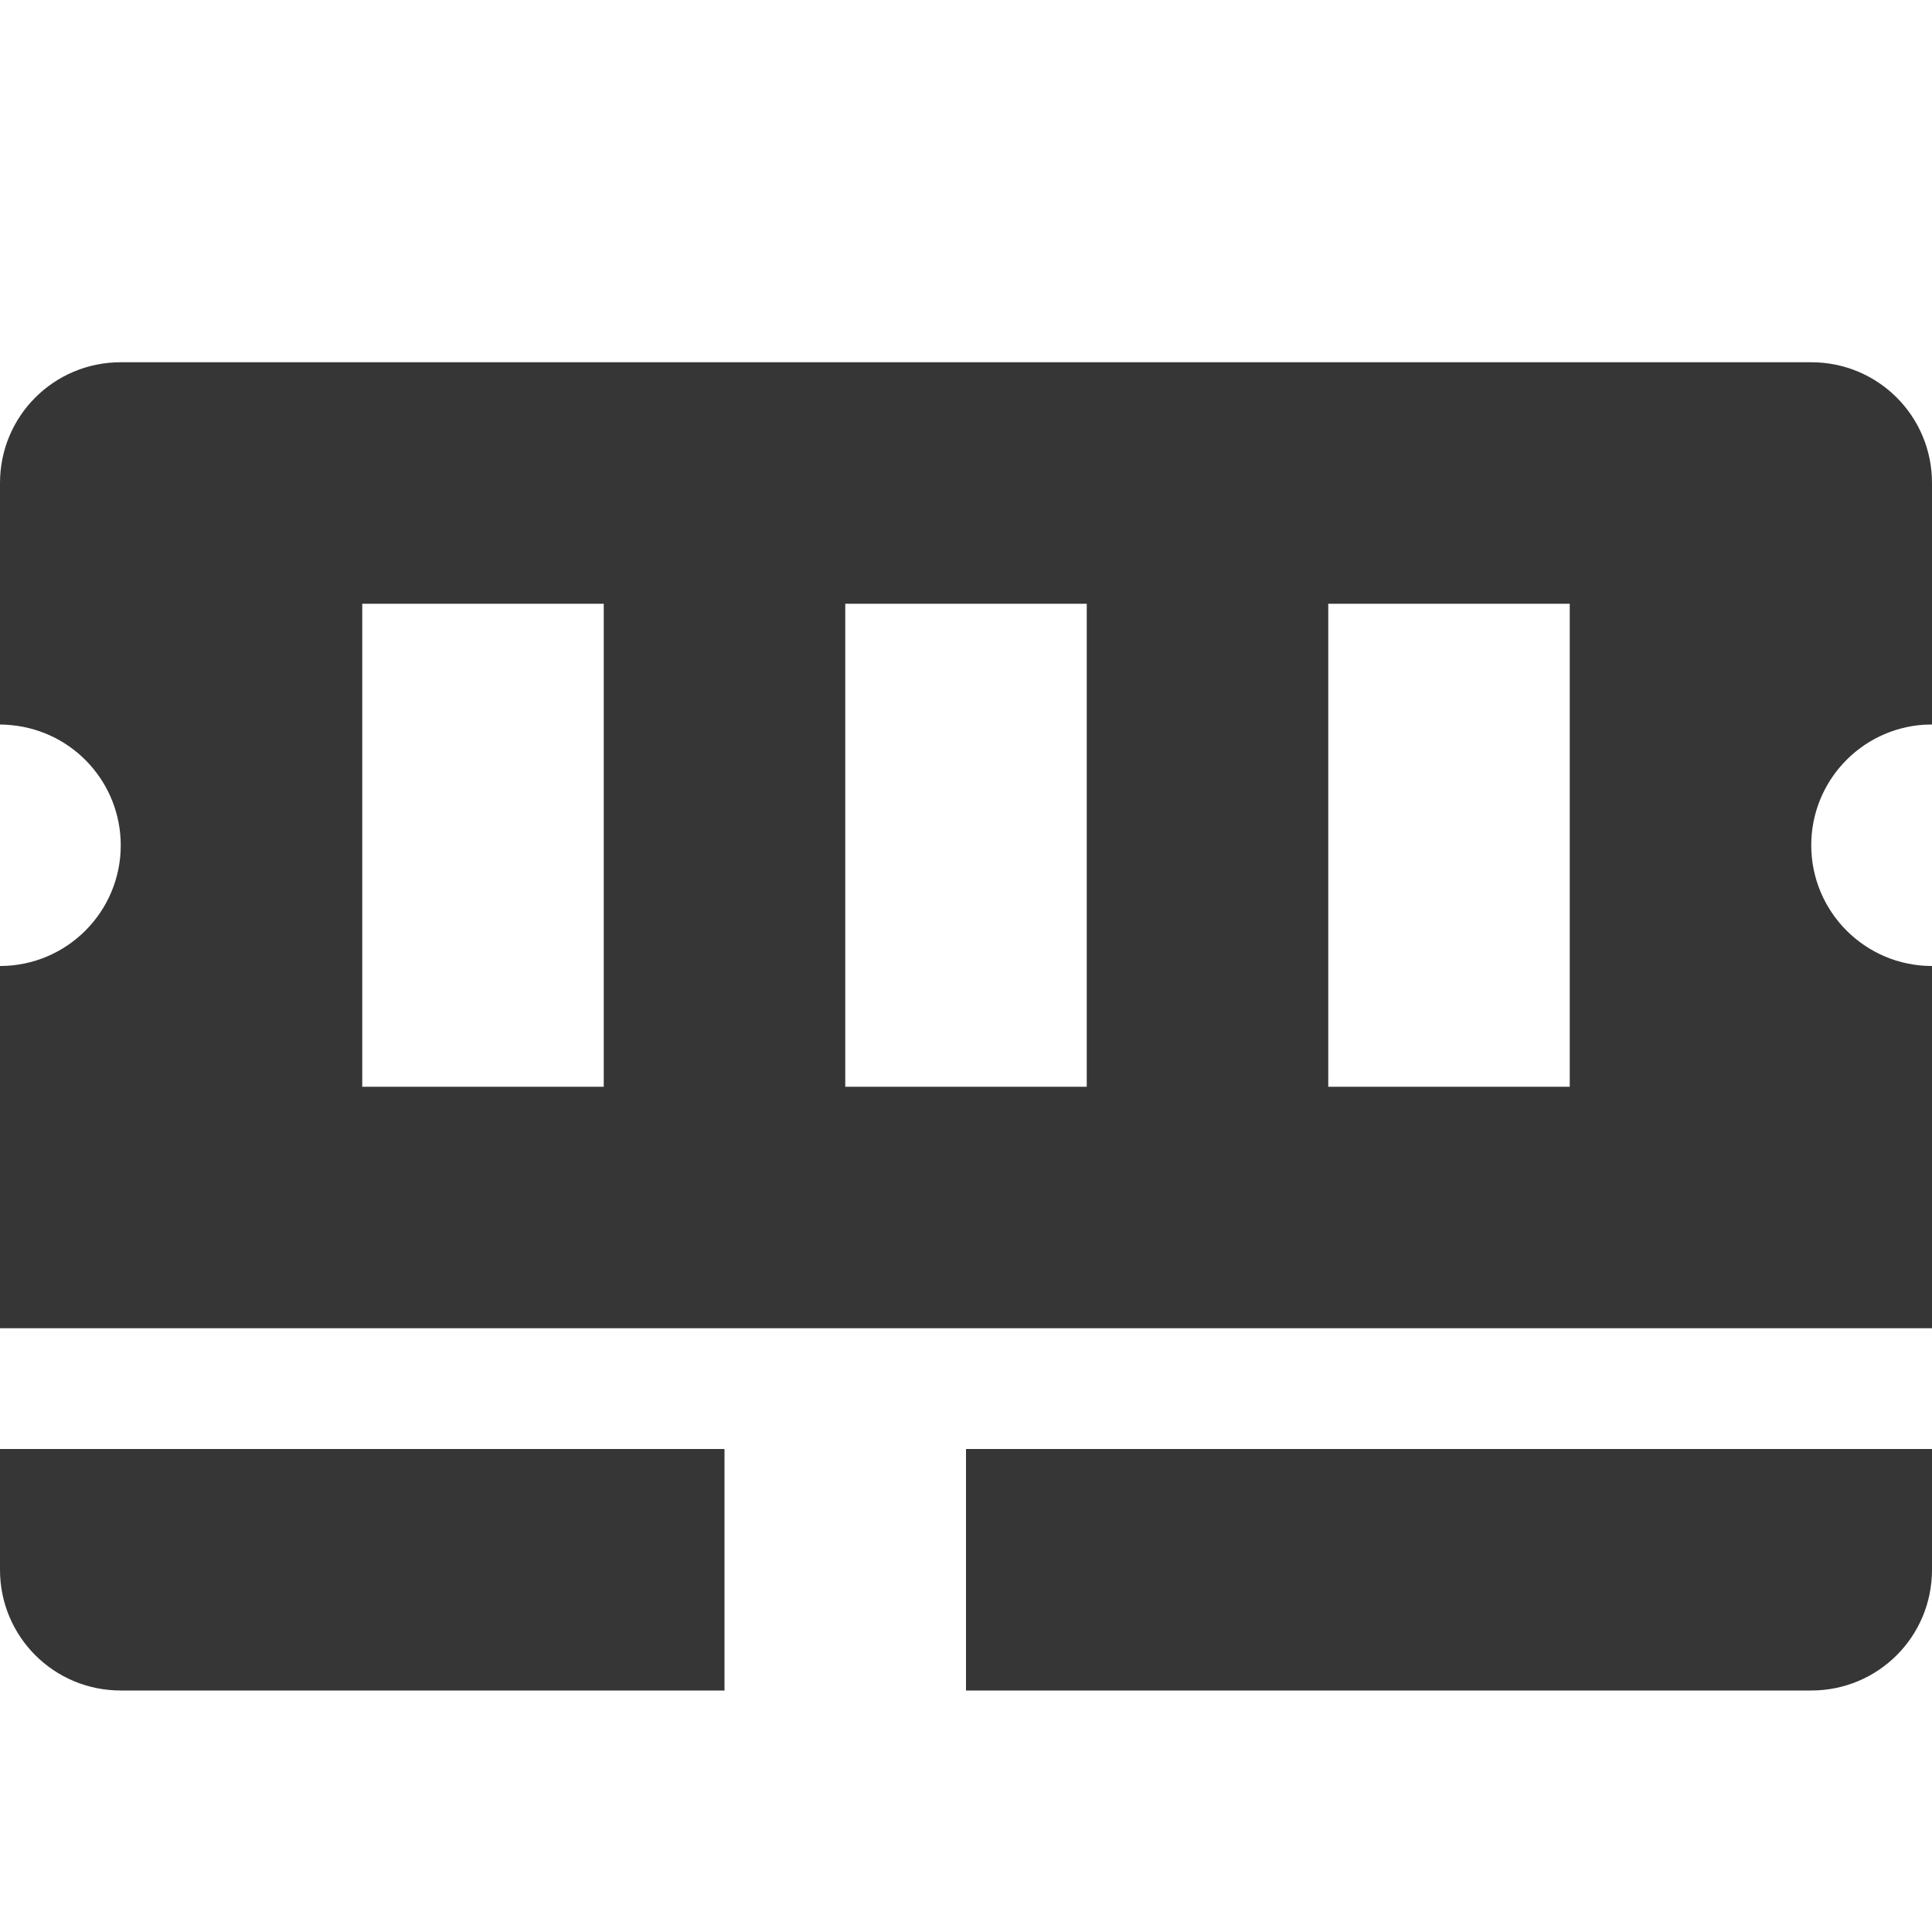
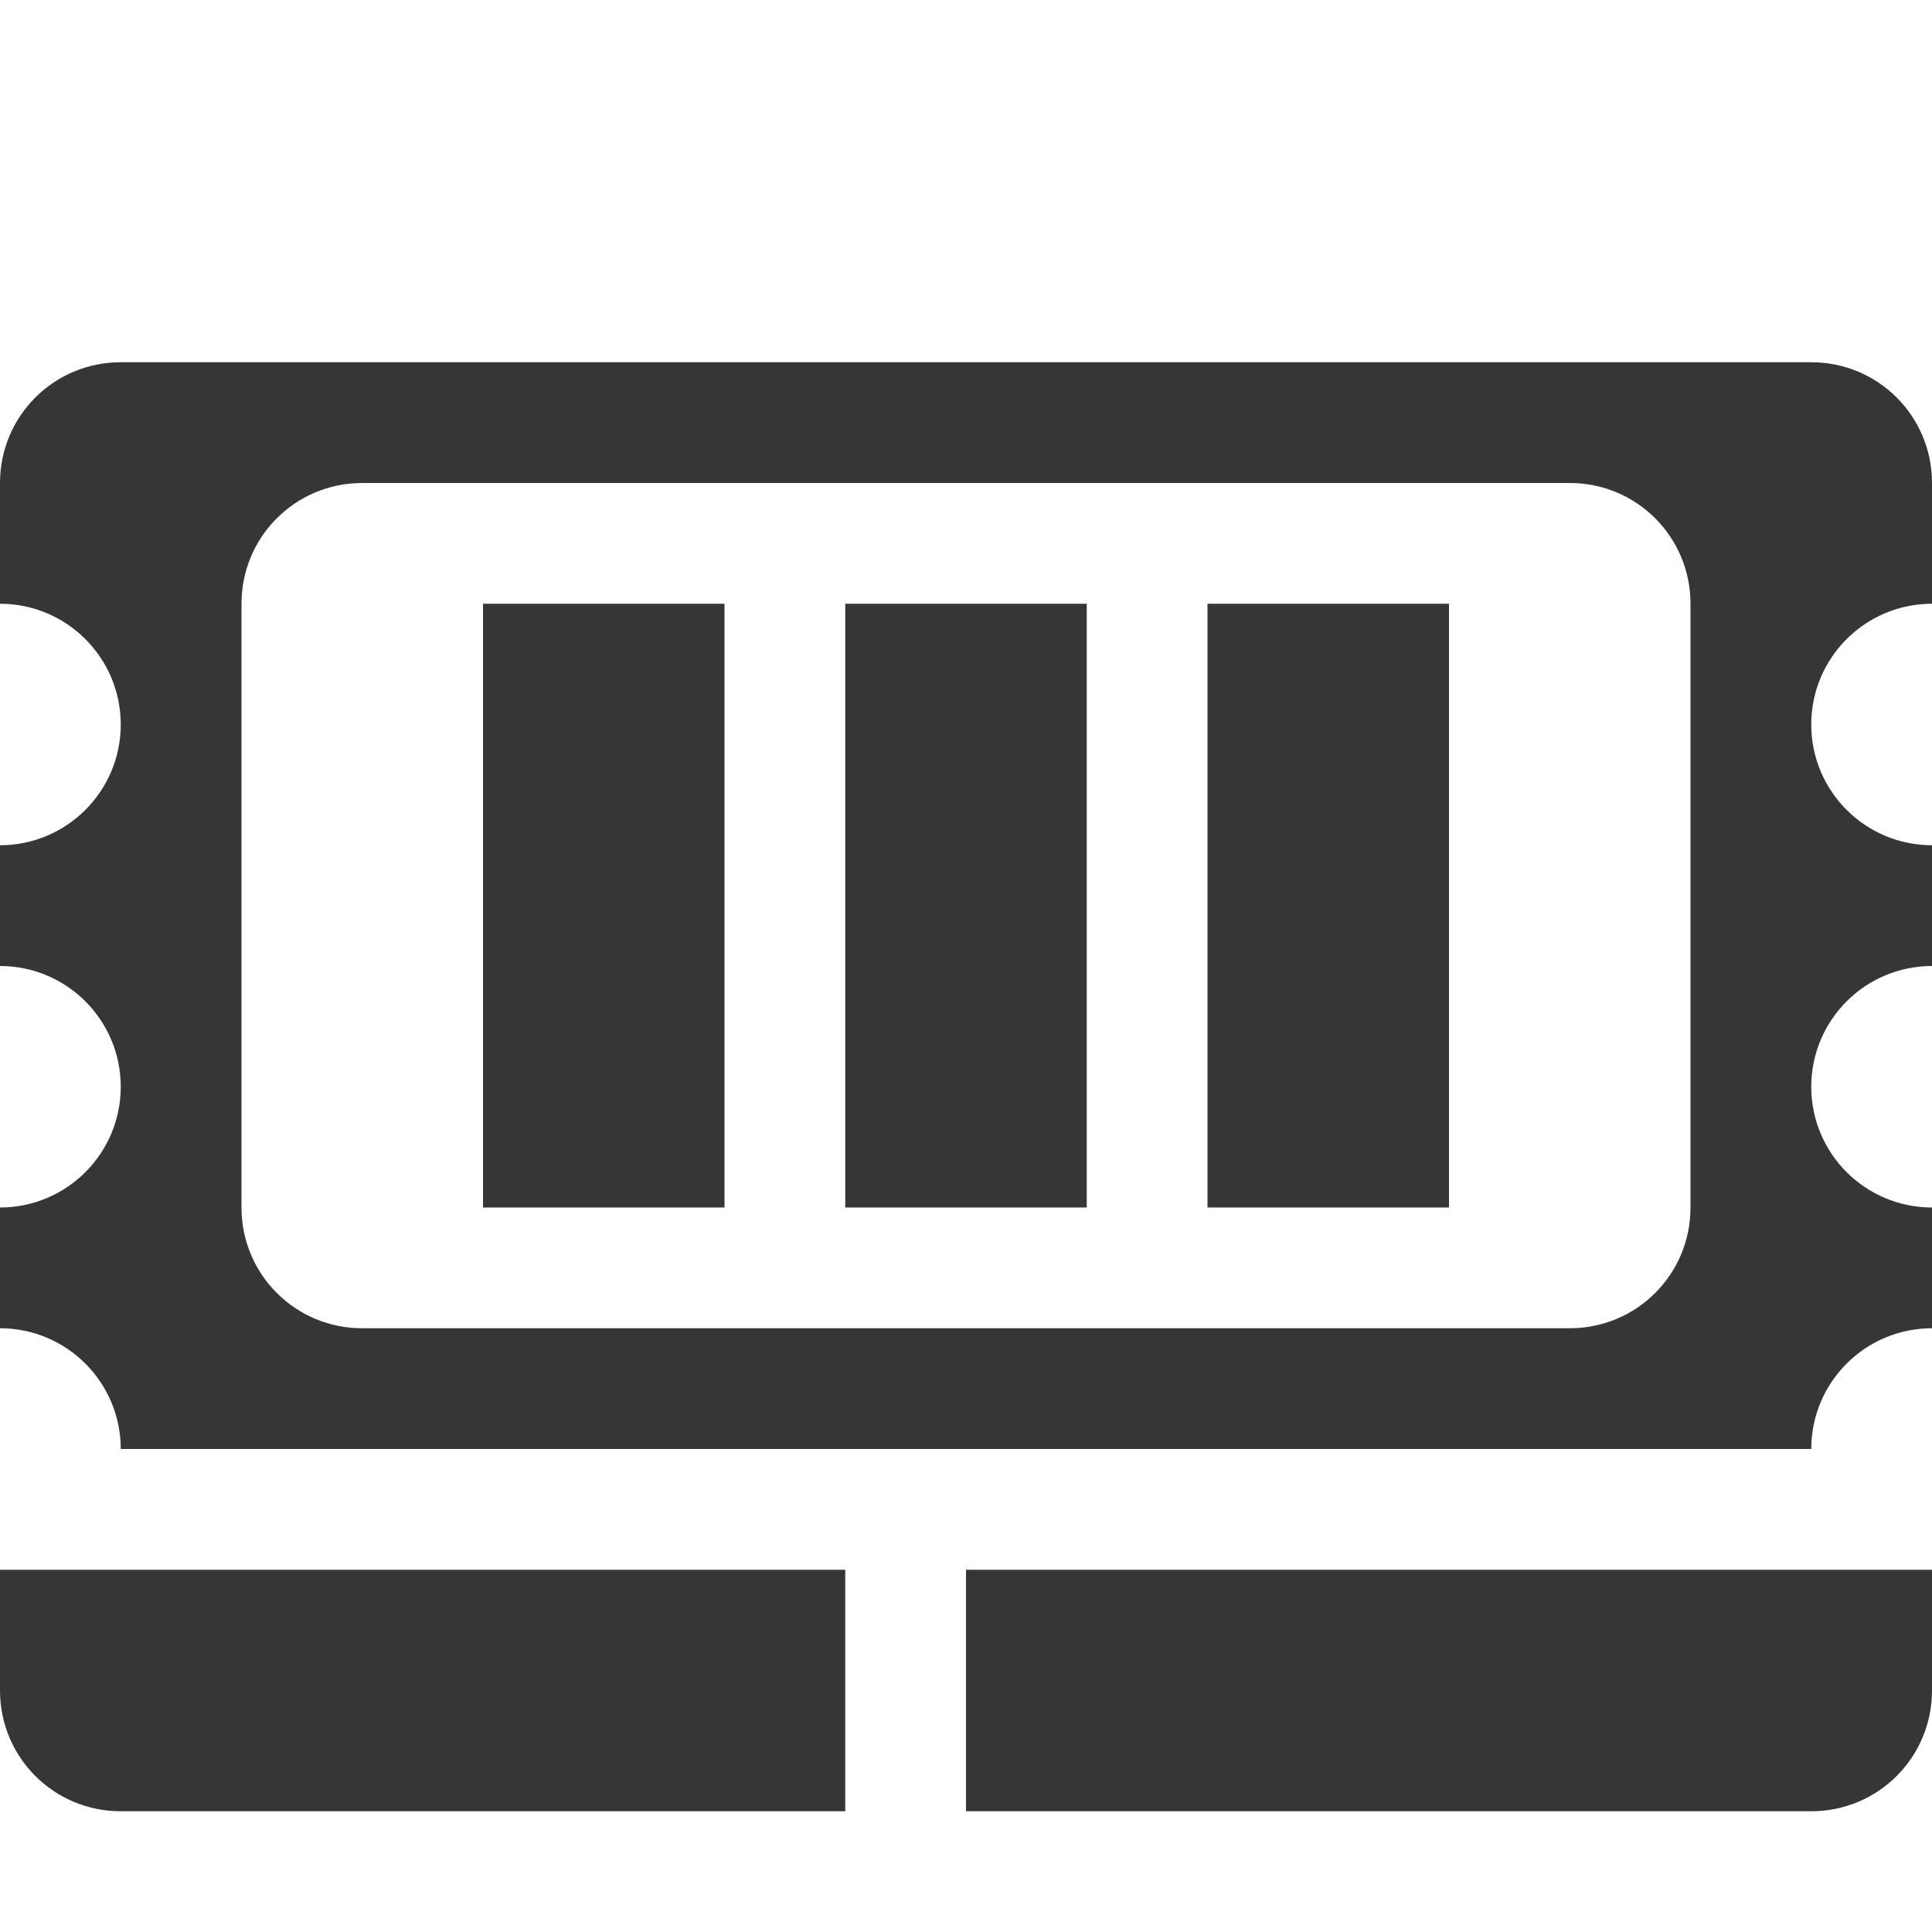
<svg xmlns="http://www.w3.org/2000/svg" width="16" height="16">
-   <path d="M0 13c0 .554.446 1 1 1h5v-2H0zm0-2h16V8a1 1 0 0 1-1-1 1 1 0 0 1 .93-.998A1.5 1.5 0 0 1 16 6V4c0-.554-.446-1-1-1H1c-.554 0-1 .446-1 1v2a1 1 0 0 1 .1.006A1 1 0 0 1 1 7a1 1 0 0 1-1 1v3zm3-2V5h2v4zm4 0V5h2v4zm1 5h7c.554 0 1-.446 1-1v-1H8zm3-5V5h2v4z" fill="#363636" />
+   <g fill="#363636" stroke-linecap="square">
+     <path d="M1 3c-.554 0-1 .446-1 1v1a1 1 0 011 1 1 1 0 01-1 1v1a1 1 0 011 1 1 1 0 01-1 1v1a1 1 0 011 1h14a1 1 0 011-1v-1a1 1 0 01-1-1 1 1 0 011-1V7a1 1 0 01-1-1 1 1 0 011-1V4c0-.554-.446-1-1-1H1zm2 1h10c.554 0 1 .446 1 1v5c0 .554-.446 1-1 1H3c-.554 0-1-.446-1-1V5c0-.554.446-1 1-1zm-3 9v1c0 .554.446 1 1 1h6v-2H0zm8 0v2h7c.554 0 1-.446 1-1v-1H8z" stroke-width="2.089" />
+     <g stroke-width="1.581">
+       <rect x="4" y="5" width="2" height="5" rx=".014" ry="0" />
+       <rect x="7" y="5" width="2" height="5" rx="0" ry="0" />
+       <rect x="10" y="5" width="2" height="5" rx="0" ry="0" />
+     </g>
+   </g>
</svg>
